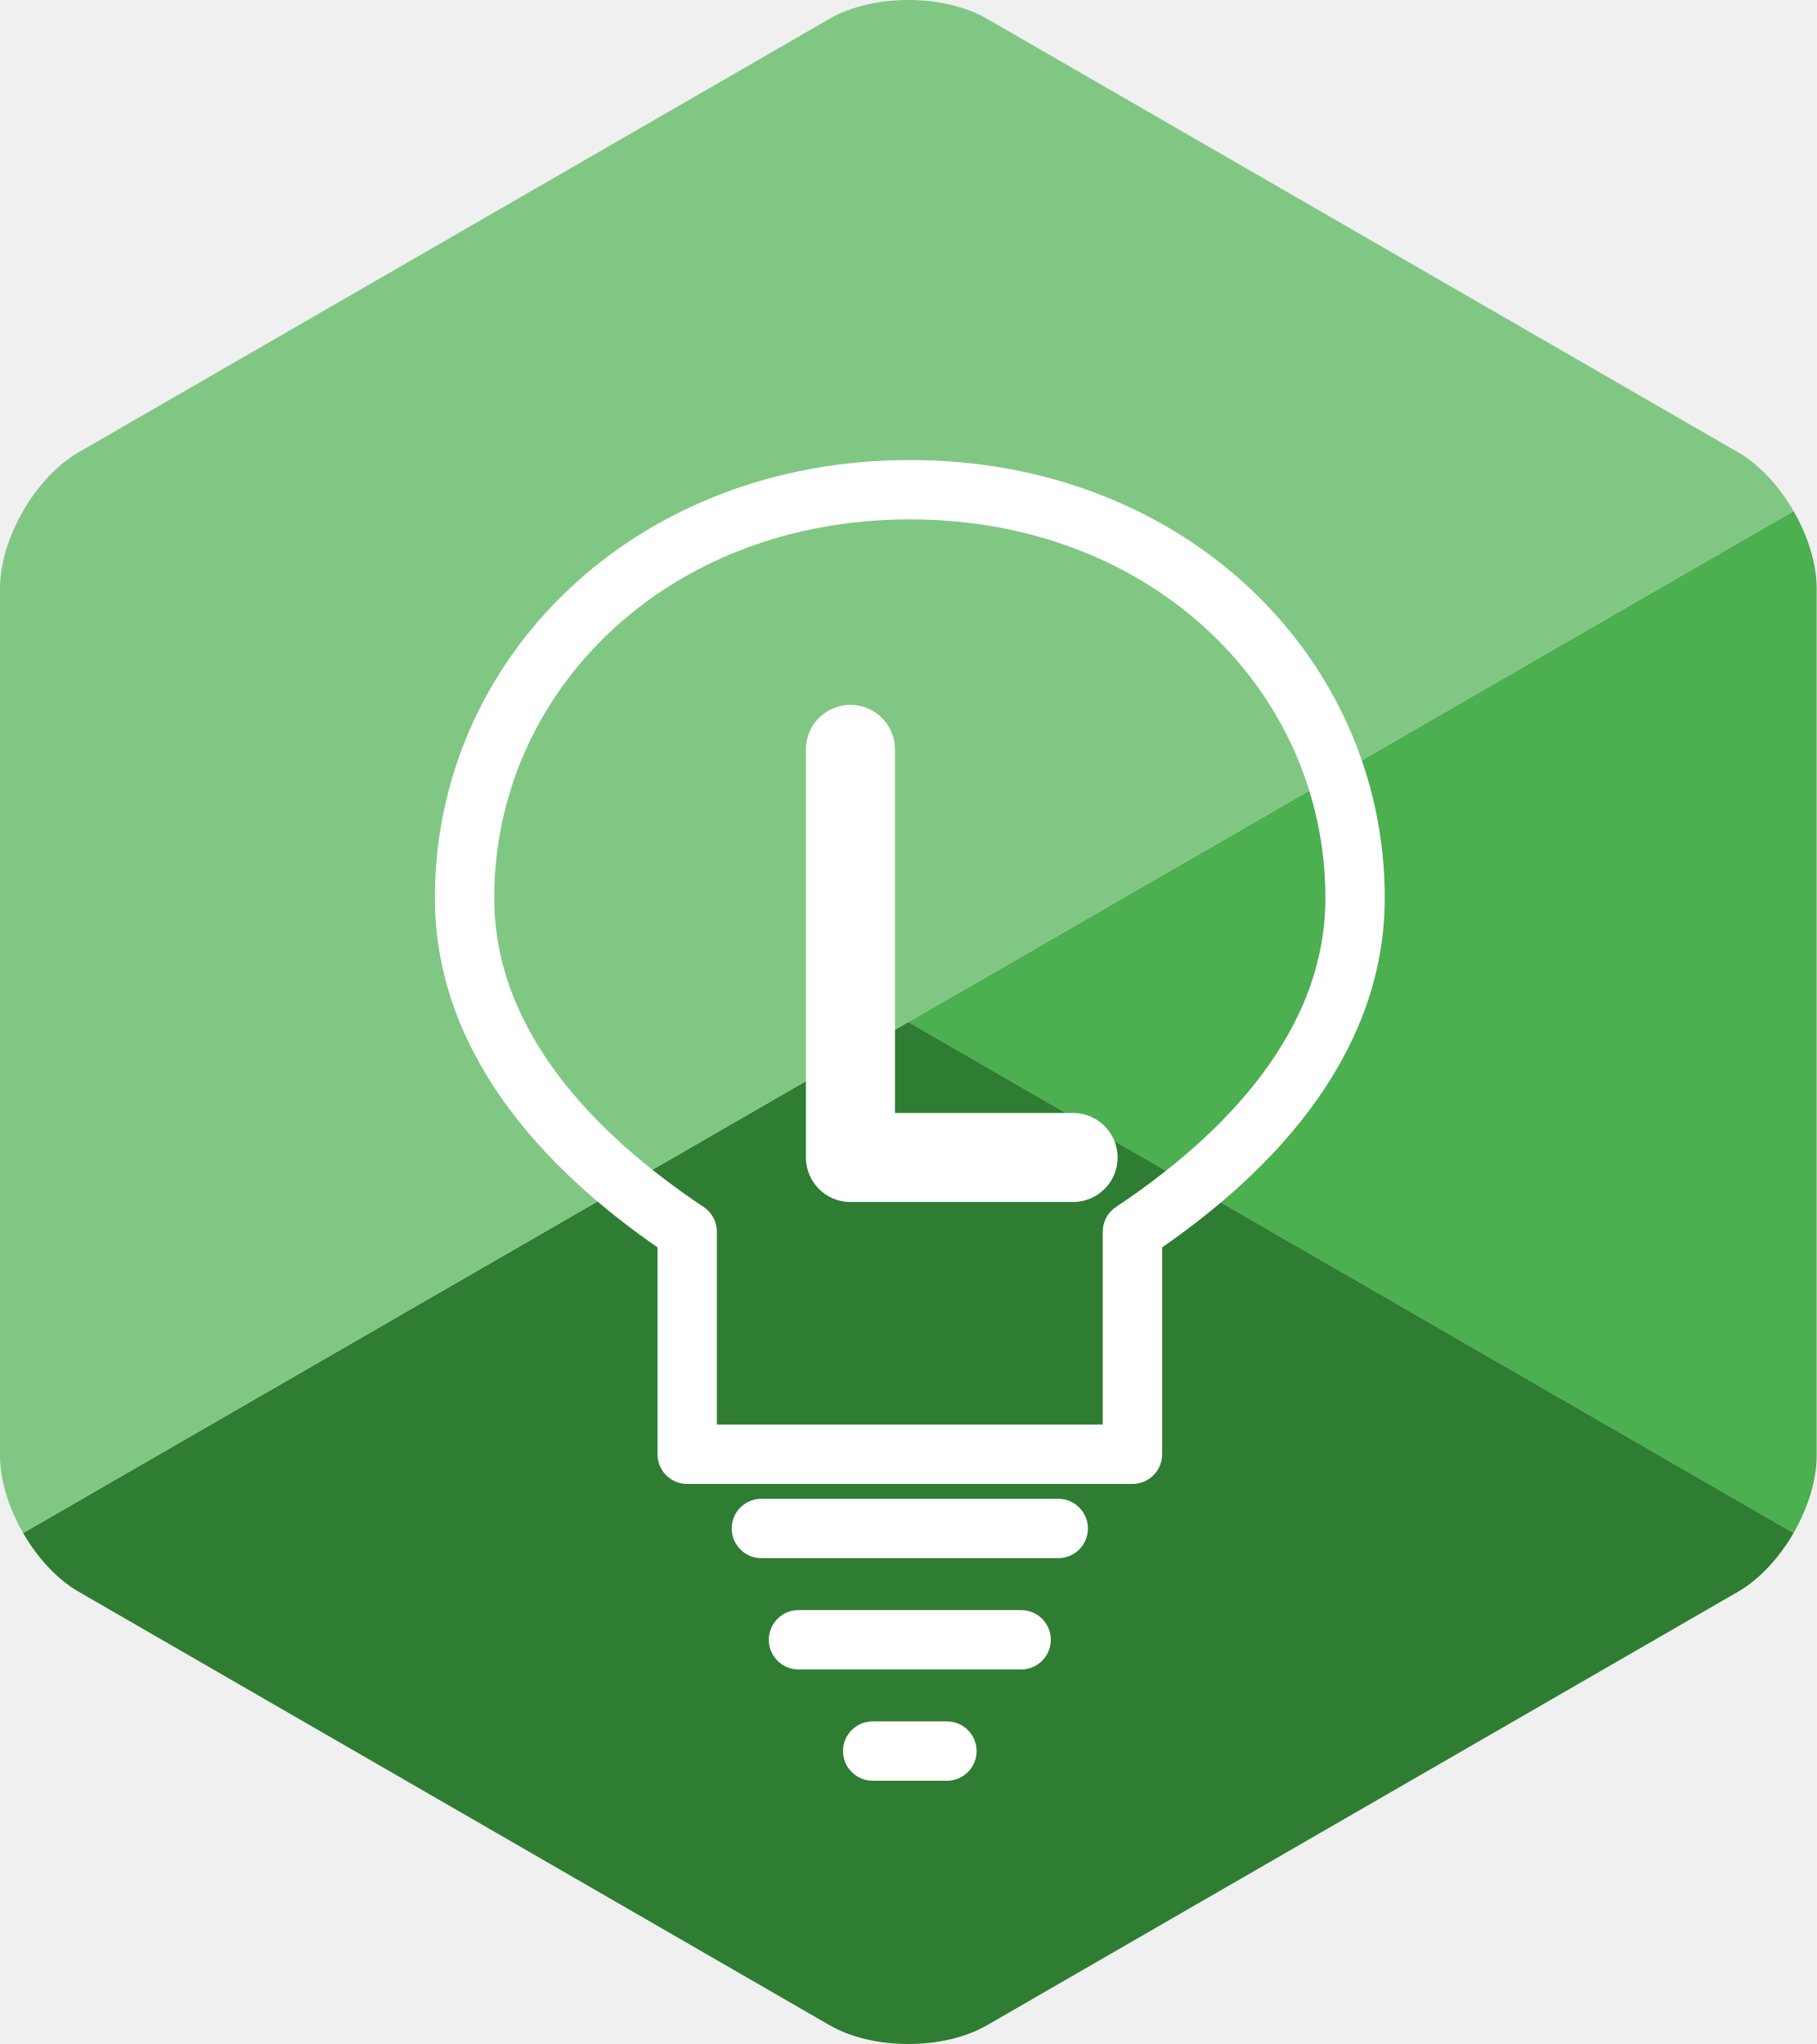
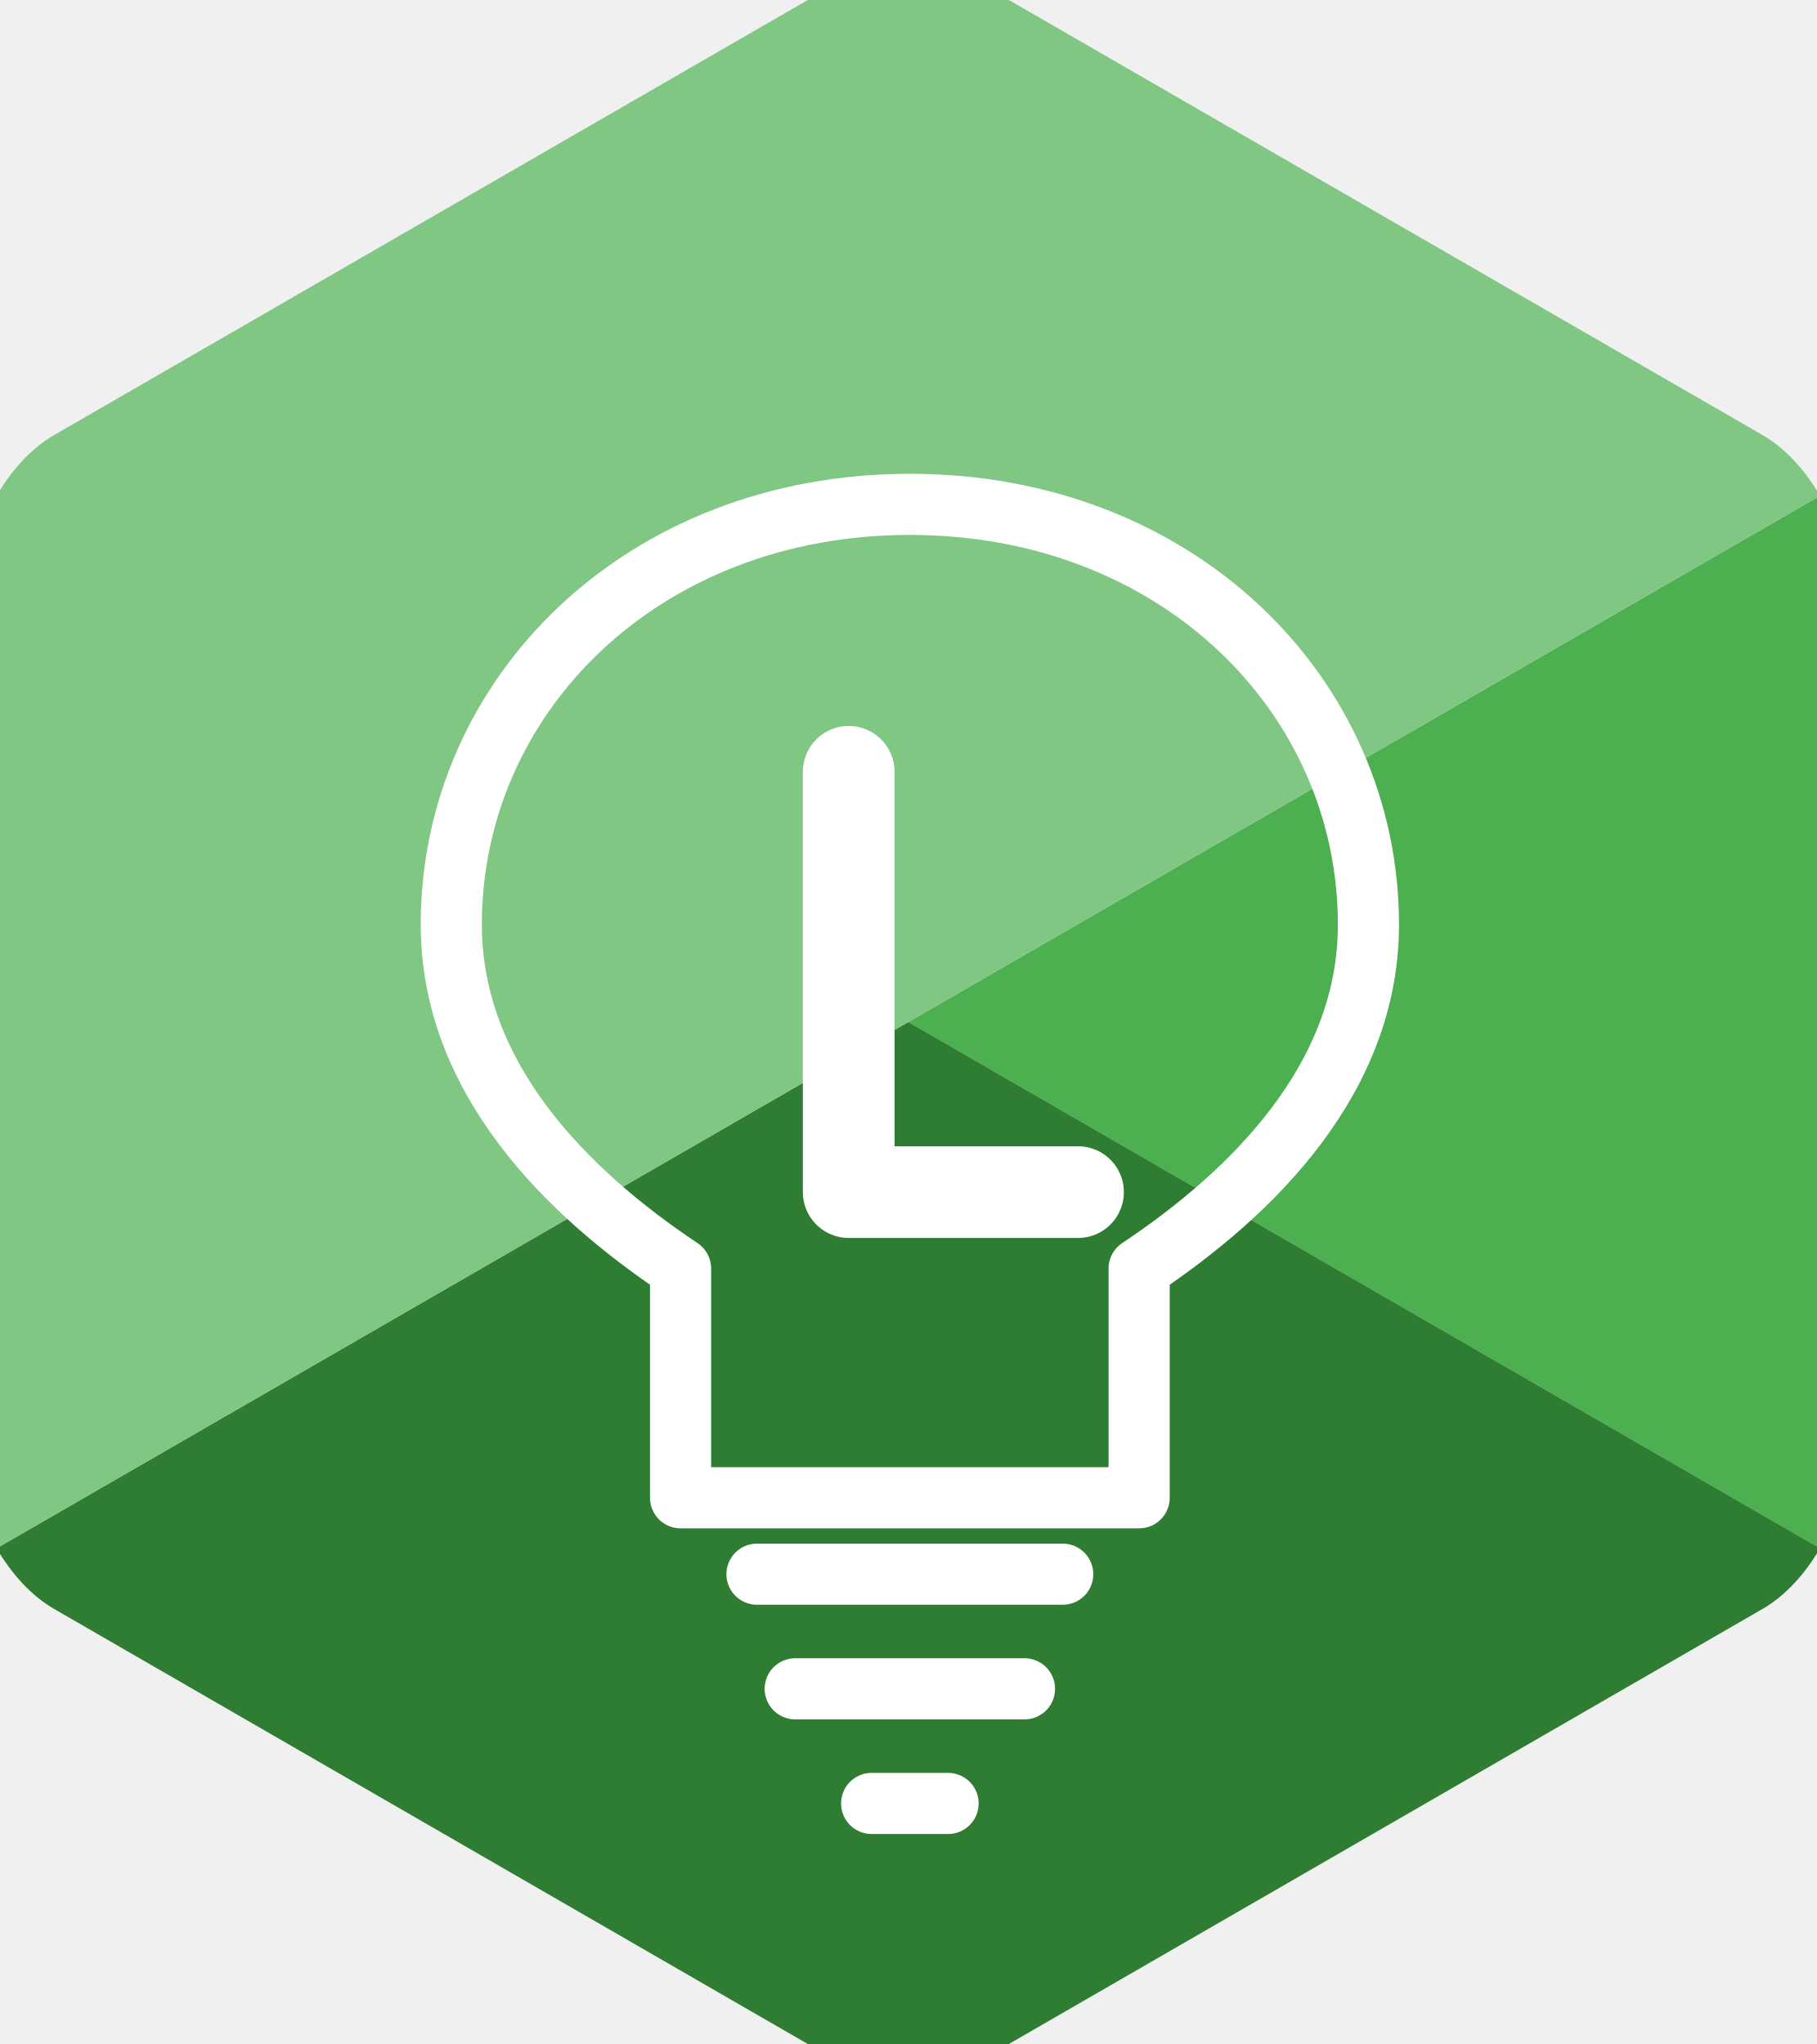
- <svg xmlns="http://www.w3.org/2000/svg" version="1.1" id="Lumina_Logo_Final_Big" x="0px" y="0px" width="306px" height="344.35px" viewBox="0 0 306 344.35" xml:space="preserve">
-   <path fill="#4CAF50" d="M302.107,258.262c2.401-4.159,3.893-8.845,3.893-13.053V99.14c0-4.208-1.49-8.893-3.892-13.052L153,172.175     L302.107,258.262z" />
-   <path fill="#2E7D32" d="M166.25,341.193l126.5-73.034c3.644-2.104,6.956-5.737,9.357-9.897L153,172.175L3.893,258.263     c2.401,4.159,5.714,7.793,9.357,9.896l126.5,73.034C147.037,345.401,158.963,345.401,166.25,341.193z" />
-   <path fill="#81C784" d="M302.108,86.087c-2.402-4.16-5.715-7.793-9.358-9.897L166.25,3.156c-7.287-4.208-19.213-4.208-26.5,0     L13.25,76.19C5.962,80.397,0,90.725,0,99.14v146.069c0,4.208,1.491,8.894,3.893,13.053L153,172.175L302.108,86.087z" />
-   <g transform="translate(-38, -55) scale(1.25)">
-     <path fill="none" stroke="#FFFFFF" stroke-width="8" stroke-linecap="round" stroke-linejoin="round" d="M153,110         c-35,0-60,25-60,55c0,20,15,35,30,45v30h60v-30c15-10,30-25,30-45C213,135,188,110,153,110z" />
+ <svg xmlns="http://www.w3.org/2000/svg" version="1.1" id="Lumina_Logo_Small" x="0px" y="0px" width="306px" height="344.35px" viewBox="5 5 296 334.35" xml:space="preserve">
+   <path fill="#4CAF50" d="M302.107,258.262c2.401-4.159,3.893-8.845,3.893-13.053V99.14c0-4.208-1.49-8.893-3.892-13.052L153,172.175 L302.107,258.262z" />
+   <path fill="#2E7D32" d="M166.25,341.193l126.5-73.034c3.644-2.104,6.956-5.737,9.357-9.897L153,172.175L3.893,258.263 c2.401,4.159,5.714,7.793,9.357,9.896l126.5,73.034C147.037,345.401,158.963,345.401,166.25,341.193z" />
+   <path fill="#81C784" d="M302.108,86.087c-2.402-4.16-5.715-7.793-9.358-9.897L166.25,3.156c-7.287-4.208-19.213-4.208-26.5,0 L13.25,76.19C5.962,80.397,0,90.725,0,99.14v146.069c0,4.208,1.491,8.894,3.893,13.053L153,172.175L302.108,86.087z" />
+   <g transform="translate(-38, -50) scale(1.25)">
+     <path fill="none" stroke="#FFFFFF" stroke-width="8" stroke-linecap="round" stroke-linejoin="round" d="M153,110 c-35,0-60,25-60,55c0,20,15,35,30,45v30h60v-30c15-10,30-25,30-45C213,135,188,110,153,110z" />
    <path fill="none" stroke="#FFFFFF" stroke-width="8" stroke-linecap="round" d="M133,250h40 M138,265h30 M148,280h10" />
-     <polyline fill="none" stroke="#FFFFFF" stroke-width="12" stroke-linecap="round" stroke-linejoin="round" points="         145,145         145,200         175,200 " />
+     <polyline fill="none" stroke="#FFFFFF" stroke-width="12" stroke-linecap="round" stroke-linejoin="round" points="145,145 145,200 175,200 " />
  </g>
</svg>
